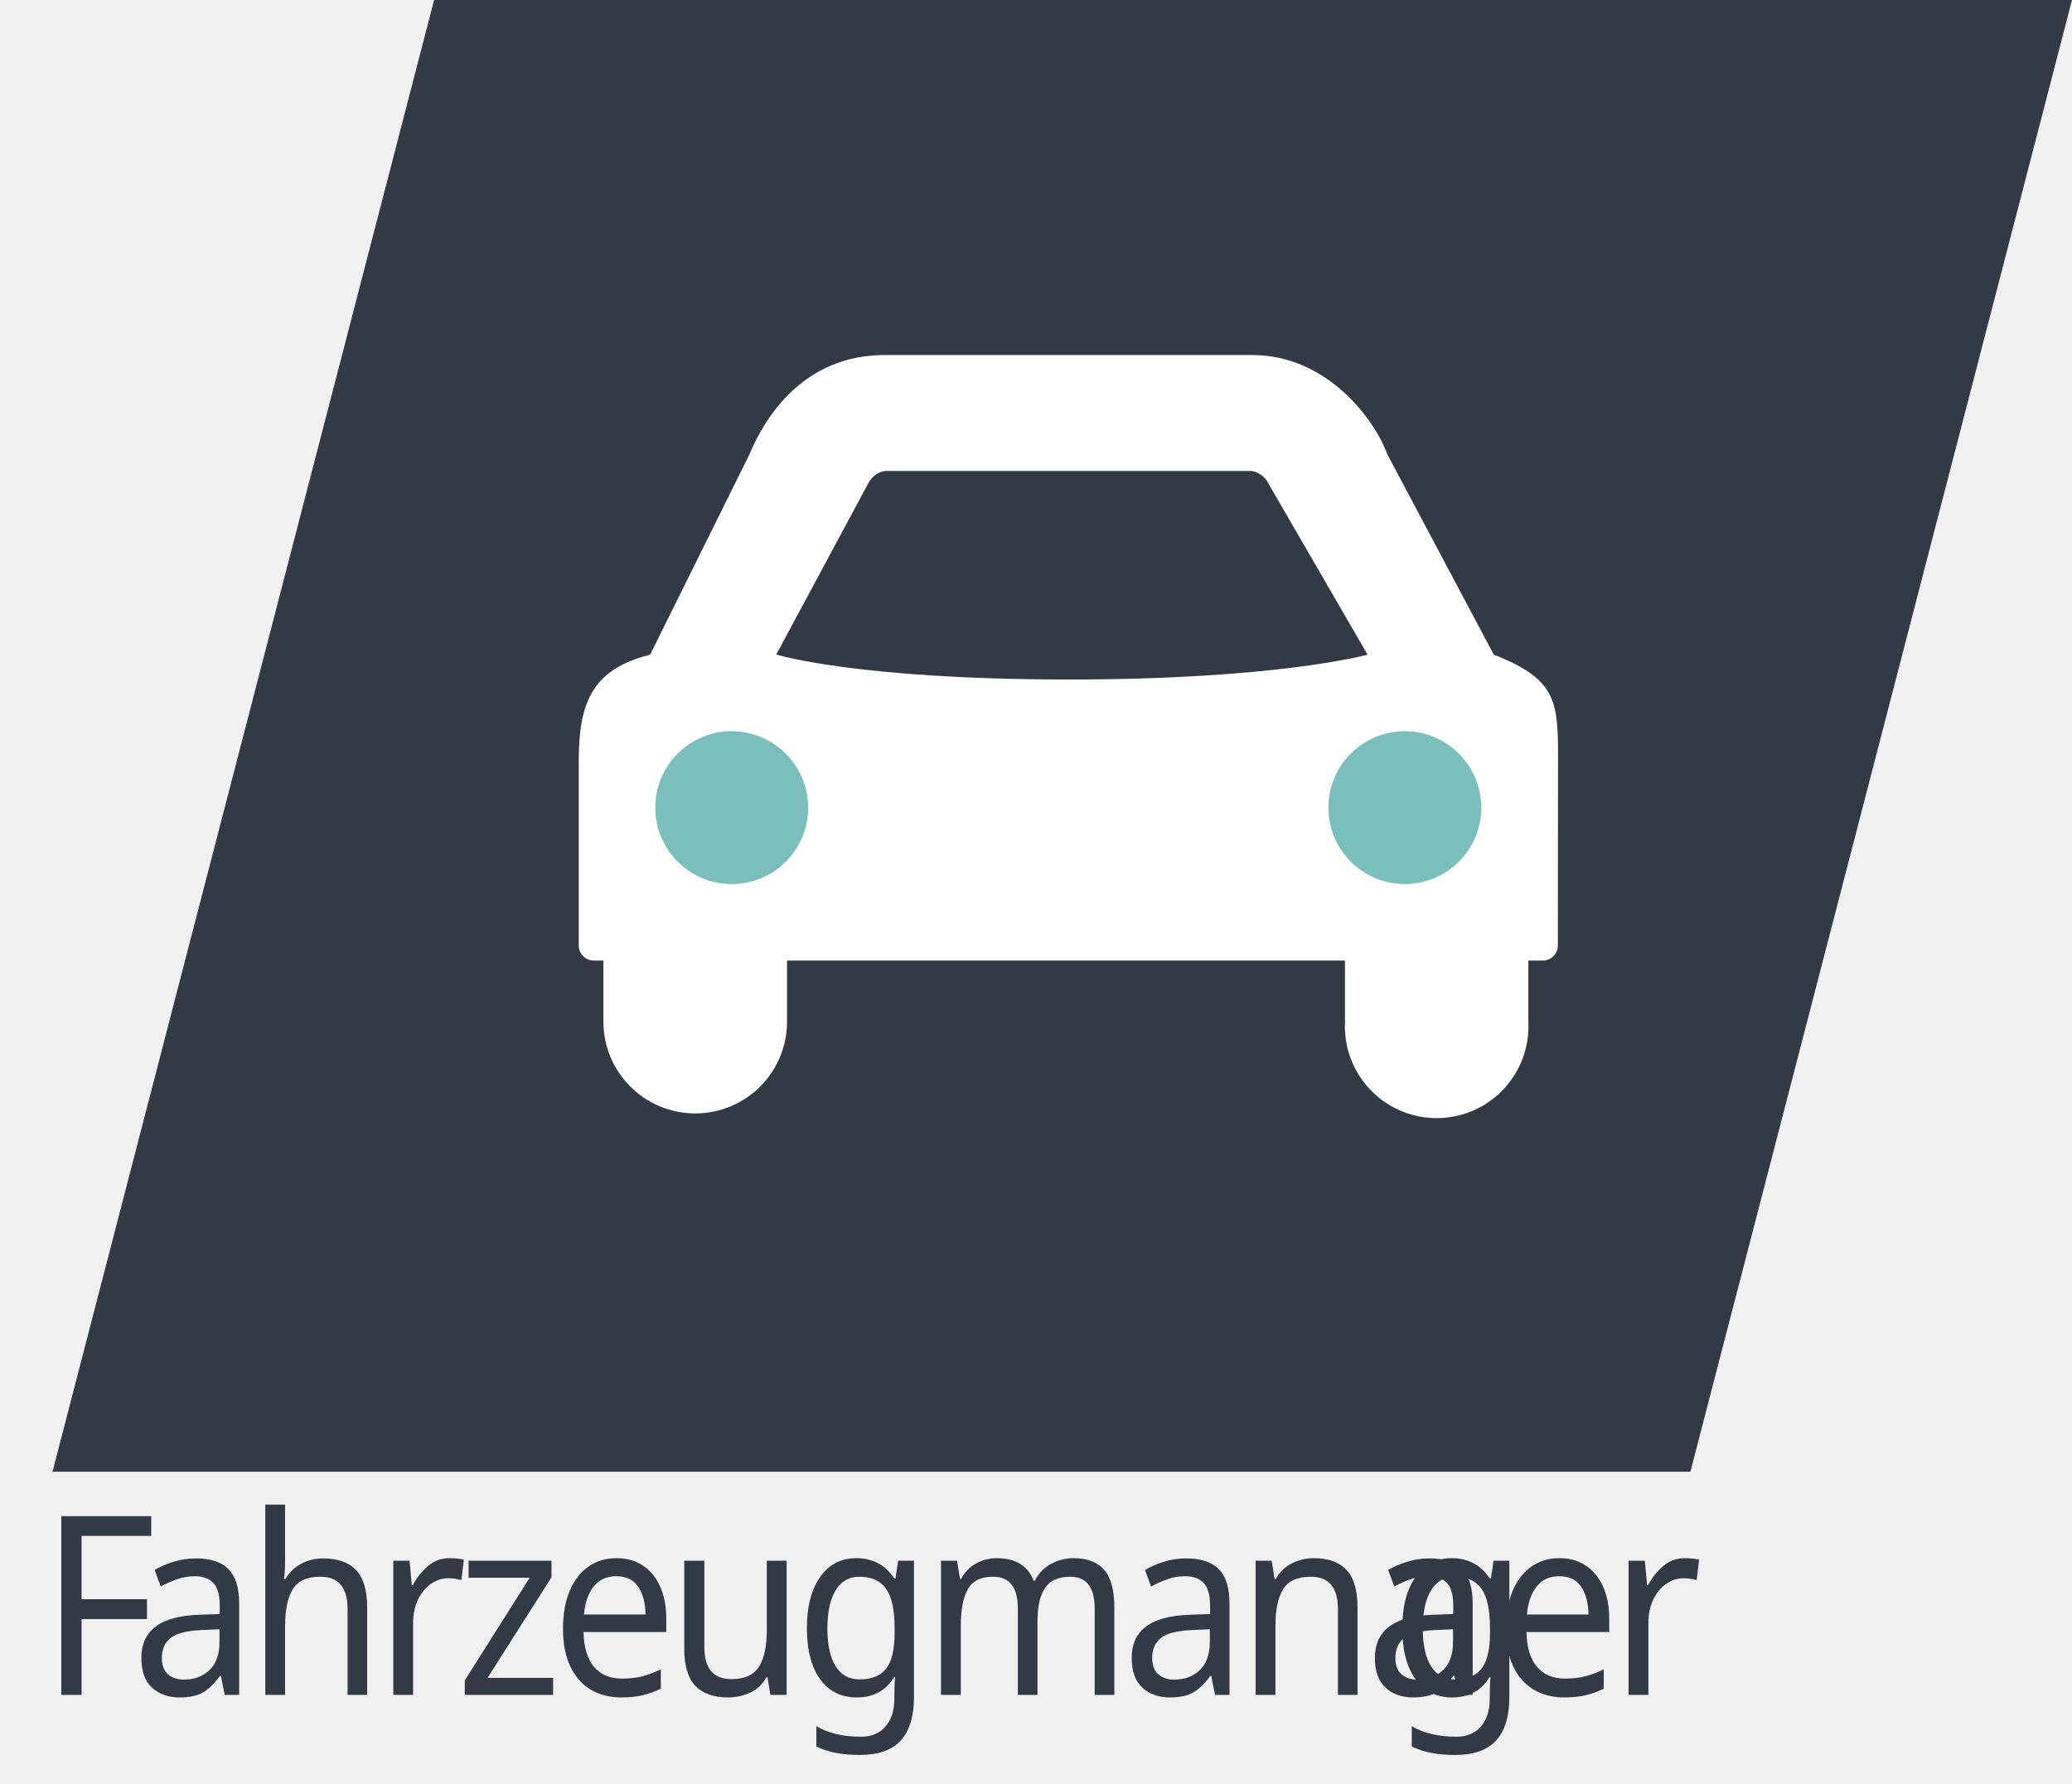
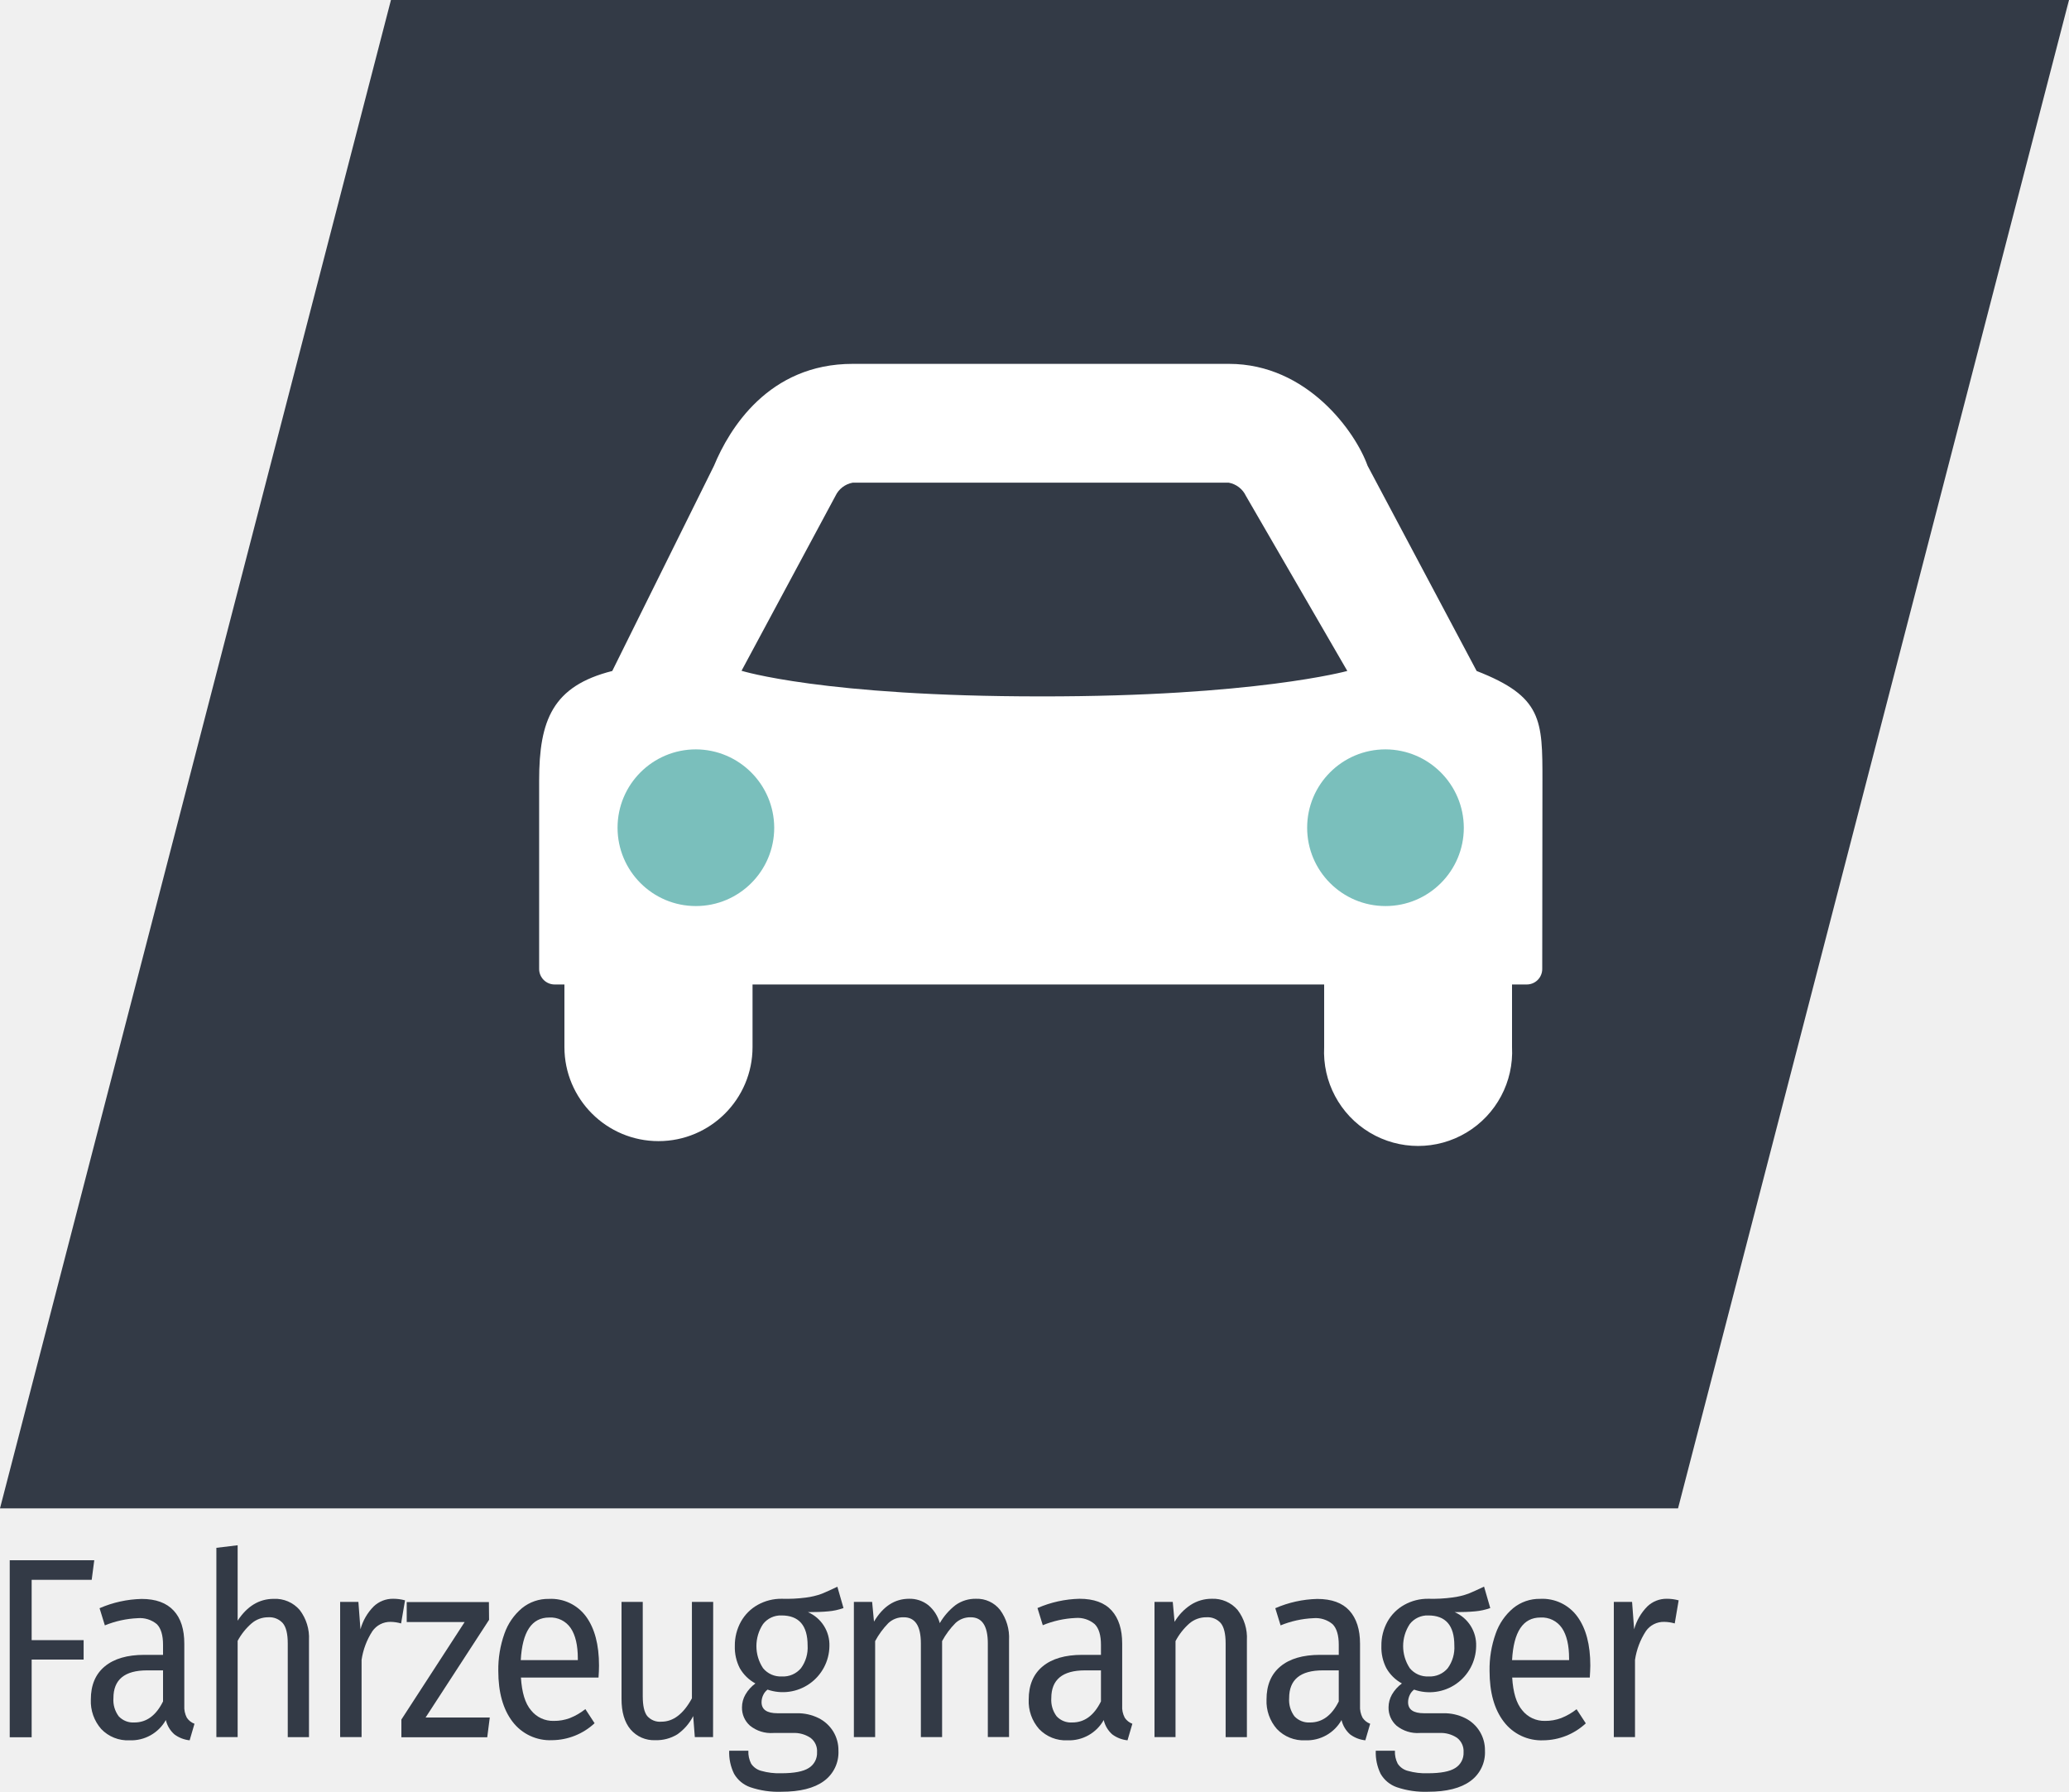
- <svg xmlns="http://www.w3.org/2000/svg" viewBox="0 0 513 441.62">
+ <svg xmlns="http://www.w3.org/2000/svg" viewBox="0 0 500 432.94">
  <defs>
-     <style>.cls-1,.cls-2{fill:#333a46;}.cls-2{font-size:62px;font-family:FiraSans-Regular, Fira Sans;letter-spacing:-0.08em;}.cls-3{letter-spacing:-0.05em;}.cls-4{letter-spacing:-0.06em;}.cls-5{fill:#fff;}.cls-6{fill:#7abfbc;}</style>
+     <style>.cls-1{fill:#333a46;}.cls-2{fill:#fff;}.cls-3{fill:#7abfbc;}</style>
  </defs>
  <g id="Ebene_2" data-name="Ebene 2">
    <g id="Fahrzeugmanager">
-       <polygon class="cls-1" points="418.52 364.46 13 364.46 107.48 0 513 0 418.52 364.46" />
-       <text class="cls-2" transform="translate(9.77 419.73) scale(0.9 1)">F<tspan class="cls-3" x="25.17" y="0">ahrzeugmana</tspan>
-         <tspan class="cls-4" x="371.5" y="0">g</tspan>
-         <tspan class="cls-3" x="400.02" y="0">er</tspan>
-       </text>
-       <path class="cls-5" d="M385.7,234.08a3.74,3.74,0,0,1-3.79,3.8H378.4V253A22.73,22.73,0,1,1,333,253V237.88H194.86V253a22.73,22.73,0,0,1-45.46,0V237.88h-2.31a3.75,3.75,0,0,1-3.8-3.8V188.63c0-14.66,3.28-22.87,17.67-26.5h0l24.59-49.6c3.69-8.92,13.2-24.61,33.5-24.61H310c18.95,0,30.61,16.52,33.49,24.61l26.36,49.6h0c15.9,6.19,15.9,11.84,15.9,26.5Zm-47.13-72-24.48-42.26a5.74,5.74,0,0,0-4.14-3.19h-90.9a5.74,5.74,0,0,0-4.15,3.19l-22.7,42.26s19.76,6.19,72.3,6.19C316.13,168.32,338.57,162.13,338.57,162.13Z" />
-       <path class="cls-6" d="M181.17,181.07A18.93,18.93,0,1,0,200.1,200,19,19,0,0,0,181.17,181.07Z" />
-       <path class="cls-6" d="M347.83,181.07A18.93,18.93,0,1,0,366.75,200,19,19,0,0,0,347.83,181.07Z" />
+       <polygon class="cls-1" points="405.52 364.46 0 364.46 94.48 0 500 0 405.52 364.46" />
+       <path class="cls-1" d="M22.16,381.73H7.65V396.3H20.21V401H7.65v18.78H2.35V377H22.78Z" />
+       <path class="cls-1" d="M45.15,415.05A3.78,3.78,0,0,0,47,416.51l-1.17,4a7.44,7.44,0,0,1-3.68-1.43,6.61,6.61,0,0,1-2.07-3.47,9.61,9.61,0,0,1-8.76,4.9,8.85,8.85,0,0,1-6.86-2.73,10.14,10.14,0,0,1-2.51-7.13q0-5.21,3.37-8t9.57-2.79H39.4v-2.42c0-2.31-.5-4-1.5-5A6.38,6.38,0,0,0,33.27,391a23.64,23.64,0,0,0-7.93,1.74l-1.28-4.15a27,27,0,0,1,10.16-2.24c3.45,0,6,.94,7.75,2.82s2.57,4.56,2.57,8v14.95A5.56,5.56,0,0,0,45.15,415.05Zm-5.75-3.94v-7.5H35.55q-8.14,0-8.14,6.7a6.55,6.55,0,0,0,1.28,4.4,4.75,4.75,0,0,0,3.8,1.49C35.42,416.2,37.73,414.5,39.4,411.11Z" />
+       <path class="cls-1" d="M72.41,389a11,11,0,0,1,2.26,7.32v23.43H69.54V397.1q0-3.47-1.2-4.9a4.31,4.31,0,0,0-3.49-1.42,6.13,6.13,0,0,0-4.07,1.49,15.06,15.06,0,0,0-3.35,4.21v23.25H52.29V374l5.14-.62v18.22q3.45-5.26,8.7-5.27A7.79,7.79,0,0,1,72.41,389Z" />
+       <path class="cls-1" d="M97.88,386.69l-.95,5.58a9.51,9.51,0,0,0-2.56-.38A5.24,5.24,0,0,0,90,394.13a17.42,17.42,0,0,0-2.62,6.94v18.66H82.2V387.06h4.41l.5,6.63a12.58,12.58,0,0,1,3.18-5.52A6.68,6.68,0,0,1,95,386.31,10.71,10.71,0,0,1,97.88,386.69Z" />
+       <path class="cls-1" d="M118.19,391.4,102.85,415h15.51l-.61,4.77H97v-4.28l15.29-23.56h-14v-4.83h19.86Z" />
+       <path class="cls-1" d="M144.64,405.35H125.89c.23,3.59,1,6.24,2.46,7.93a6.76,6.76,0,0,0,5.47,2.54,10.73,10.73,0,0,0,3.9-.68,14.84,14.84,0,0,0,3.74-2.17l2.23,3.41a15.26,15.26,0,0,1-10.26,4.1,11.36,11.36,0,0,1-9.57-4.47c-2.29-3-3.44-7.07-3.44-12.27a25.75,25.75,0,0,1,1.48-9,14.07,14.07,0,0,1,4.24-6.16,10,10,0,0,1,6.5-2.24,10.47,10.47,0,0,1,9,4.28q3.12,4.28,3.12,11.84C144.75,403.38,144.72,404.36,144.64,405.35Zm-5-4.59q0-4.83-1.73-7.38a5.88,5.88,0,0,0-5.19-2.54q-6.31,0-6.87,10.29h13.79Z" />
+       <path class="cls-1" d="M172.32,419.73h-4.41l-.39-5.08a12,12,0,0,1-3.85,4.43,9.62,9.62,0,0,1-5.3,1.4,7.42,7.42,0,0,1-6-2.61q-2.18-2.6-2.17-7.38V387.06h5.13v22.81c0,2.24.35,3.82,1.06,4.75a4.06,4.06,0,0,0,3.46,1.39q4.29,0,7.36-5.64V387.06h5.14Z" />
+       <path class="cls-1" d="M203.84,388.55a14.28,14.28,0,0,1-3.68.8c-1.34.13-3,.19-4.91.19a8.64,8.64,0,0,1,5.19,8.24,11.27,11.27,0,0,1-14.95,10.48,3.43,3.43,0,0,0-1.06,1.33,4,4,0,0,0-.39,1.71q0,2.67,3.85,2.67h4.68a11.4,11.4,0,0,1,5.25,1.17,8.8,8.8,0,0,1,3.54,3.23,8.67,8.67,0,0,1,1.26,4.65,8.55,8.55,0,0,1-3.52,7.34q-3.51,2.58-10.27,2.58a21.09,21.09,0,0,1-7.5-1.09,7.26,7.26,0,0,1-3.93-3.25,11.6,11.6,0,0,1-1.18-5.58h4.63a6.3,6.3,0,0,0,.67,3.13,4.21,4.21,0,0,0,2.4,1.73,15.73,15.73,0,0,0,4.91.59q4.63,0,6.62-1.27a4.23,4.23,0,0,0,2-3.81,4,4,0,0,0-1.57-3.47,7.05,7.05,0,0,0-4.35-1.18h-4.63a8.08,8.08,0,0,1-5.66-1.77,5.74,5.74,0,0,1-1.93-4.43,6.23,6.23,0,0,1,.84-3.1,8.84,8.84,0,0,1,2.4-2.67,9.64,9.64,0,0,1-3.77-3.69,11,11,0,0,1-1.2-5.36,11.79,11.79,0,0,1,1.48-5.89,10.52,10.52,0,0,1,4.07-4.06,11.63,11.63,0,0,1,5.78-1.46,36.47,36.47,0,0,0,5.8-.28,17.41,17.41,0,0,0,3.88-.93c1-.39,2.28-1,3.77-1.7Zm-19.44,3.87a9.65,9.65,0,0,0,0,10.66,5.5,5.5,0,0,0,4.57,2,5.59,5.59,0,0,0,4.6-2,8.43,8.43,0,0,0,1.6-5.49q0-7.26-6.31-7.25A5.4,5.4,0,0,0,184.4,392.42Z" />
+       <path class="cls-1" d="M241.68,389a11.29,11.29,0,0,1,2.17,7.29v23.43h-5.13V397.1q0-6.32-4.13-6.32a5.2,5.2,0,0,0-3.68,1.39,19,19,0,0,0-3.24,4.37v23.19h-5.13V397.1q0-6.32-4.13-6.32a5.22,5.22,0,0,0-3.74,1.42,19.18,19.18,0,0,0-3.18,4.34v23.19h-5.14V387.06h4.41l.45,4.77q3.28-5.52,8.48-5.52a7.21,7.21,0,0,1,4.66,1.55,8.6,8.6,0,0,1,2.76,4.34,15,15,0,0,1,3.82-4.37,8.23,8.23,0,0,1,4.94-1.52A7.08,7.08,0,0,1,241.68,389Z" />
+       <path class="cls-1" d="M271.81,415.05a3.78,3.78,0,0,0,1.84,1.46l-1.17,4a7.44,7.44,0,0,1-3.69-1.43,6.6,6.6,0,0,1-2.06-3.47,9.61,9.61,0,0,1-8.76,4.9,8.85,8.85,0,0,1-6.86-2.73,10.1,10.1,0,0,1-2.51-7.13q0-5.21,3.37-8t9.57-2.79h4.52v-2.42c0-2.31-.5-4-1.51-5a6.34,6.34,0,0,0-4.63-1.49A23.54,23.54,0,0,0,252,392.7l-1.28-4.15a27,27,0,0,1,10.15-2.24q5.19,0,7.76,2.82c1.71,1.89,2.56,4.56,2.56,8v14.95A5.55,5.55,0,0,0,271.81,415.05Zm-5.75-3.94v-7.5h-3.85q-8.15,0-8.15,6.7a6.55,6.55,0,0,0,1.29,4.4,4.73,4.73,0,0,0,3.79,1.49Q263.55,416.2,266.06,411.11Z" />
+       <path class="cls-1" d="M299.07,389a11,11,0,0,1,2.26,7.32v23.43h-5.14V397.1q0-3.47-1.17-4.9a4.22,4.22,0,0,0-3.46-1.42,6.23,6.23,0,0,0-4.13,1.49,15,15,0,0,0-3.35,4.27v23.19H279V387.06h4.41l.44,4.83a12.4,12.4,0,0,1,3.88-4.09,9.3,9.3,0,0,1,5.11-1.49A7.79,7.79,0,0,1,299.07,389Z" />
+       <path class="cls-1" d="M329.28,415.05a3.78,3.78,0,0,0,1.84,1.46l-1.17,4a7.4,7.4,0,0,1-3.68-1.43,6.61,6.61,0,0,1-2.07-3.47,9.61,9.61,0,0,1-8.76,4.9,8.85,8.85,0,0,1-6.86-2.73,10.14,10.14,0,0,1-2.51-7.13q0-5.21,3.37-8t9.57-2.79h4.52v-2.42c0-2.31-.5-4-1.5-5A6.38,6.38,0,0,0,317.4,391a23.64,23.64,0,0,0-7.93,1.74l-1.28-4.15a27,27,0,0,1,10.15-2.24q5.19,0,7.76,2.82c1.71,1.89,2.57,4.56,2.57,8v14.95A5.56,5.56,0,0,0,329.28,415.05Zm-5.75-3.94v-7.5h-3.85q-8.15,0-8.14,6.7a6.55,6.55,0,0,0,1.28,4.4,4.75,4.75,0,0,0,3.79,1.49Q321,416.2,323.53,411.11Z" />
+       <path class="cls-1" d="M360.14,388.55a14.46,14.46,0,0,1-3.68.8c-1.34.13-3,.19-4.92.19a8.64,8.64,0,0,1,5.19,8.24,11.27,11.27,0,0,1-15,10.48,3.43,3.43,0,0,0-1.06,1.33,4,4,0,0,0-.39,1.71q0,2.67,3.85,2.67h4.69a11.33,11.33,0,0,1,5.24,1.17,8.6,8.6,0,0,1,4.8,7.88,8.53,8.53,0,0,1-3.52,7.34q-3.51,2.58-10.26,2.58a21.11,21.11,0,0,1-7.51-1.09,7.26,7.26,0,0,1-3.93-3.25,11.72,11.72,0,0,1-1.17-5.58h4.63a6.19,6.19,0,0,0,.67,3.13,4.15,4.15,0,0,0,2.4,1.73,15.69,15.69,0,0,0,4.91.59c3.08,0,5.29-.42,6.61-1.27a4.23,4.23,0,0,0,2-3.81,4.07,4.07,0,0,0-1.56-3.47,7.05,7.05,0,0,0-4.35-1.18h-4.64a8.08,8.08,0,0,1-5.66-1.77,5.76,5.76,0,0,1-1.92-4.43,6.32,6.32,0,0,1,.83-3.1,8.84,8.84,0,0,1,2.4-2.67,9.61,9.61,0,0,1-3.76-3.69,10.92,10.92,0,0,1-1.2-5.36,11.78,11.78,0,0,1,1.47-5.89,10.54,10.54,0,0,1,4.08-4.06,11.59,11.59,0,0,1,5.77-1.46A36.67,36.67,0,0,0,351,386a17.44,17.44,0,0,0,3.87-.93c1-.39,2.28-1,3.77-1.7Zm-19.45,3.87a9.65,9.65,0,0,0,0,10.66,5.51,5.51,0,0,0,4.57,2,5.61,5.61,0,0,0,4.61-2,8.49,8.49,0,0,0,1.59-5.49q0-7.26-6.31-7.25A5.4,5.4,0,0,0,340.69,392.42Z" />
+       <path class="cls-1" d="M384.19,405.35H365.44c.22,3.59,1,6.24,2.45,7.93a6.79,6.79,0,0,0,5.47,2.54,10.78,10.78,0,0,0,3.91-.68A15,15,0,0,0,381,413l2.23,3.41a15.3,15.3,0,0,1-10.27,4.1A11.39,11.39,0,0,1,363.4,416c-2.29-3-3.43-7.07-3.43-12.27a25.52,25.52,0,0,1,1.48-9,14,14,0,0,1,4.24-6.16,10,10,0,0,1,6.5-2.24,10.44,10.44,0,0,1,9,4.28q3.13,4.28,3.13,11.84C384.3,403.38,384.26,404.36,384.19,405.35Zm-5-4.59q0-4.83-1.73-7.38a5.86,5.86,0,0,0-5.19-2.54q-6.3,0-6.86,10.29h13.78Z" />
+       <path class="cls-1" d="M405.67,386.69l-.95,5.58a9.53,9.53,0,0,0-2.57-.38,5.23,5.23,0,0,0-4.4,2.24,17.41,17.41,0,0,0-2.63,6.94v18.66H390V387.06h4.41l.5,6.63a12.58,12.58,0,0,1,3.18-5.52,6.68,6.68,0,0,1,4.69-1.86A10.71,10.71,0,0,1,405.67,386.69Z" />
+       <path class="cls-2" d="M372.7,234.08a3.74,3.74,0,0,1-3.79,3.8H365.4V253A22.73,22.73,0,1,1,320,253V237.88H181.86V253a22.73,22.73,0,0,1-45.46,0V237.88h-2.31a3.75,3.75,0,0,1-3.8-3.8V188.63c0-14.66,3.28-22.87,17.67-26.5h0l24.59-49.6c3.69-8.92,13.2-24.61,33.5-24.61H297c18.95,0,30.61,16.52,33.49,24.61l26.36,49.6h0c15.9,6.19,15.9,11.84,15.9,26.5Zm-47.13-72-24.48-42.26a5.74,5.74,0,0,0-4.14-3.19h-90.9a5.74,5.74,0,0,0-4.15,3.19l-22.7,42.26s19.76,6.19,72.3,6.19C303.13,168.32,325.57,162.13,325.57,162.13Z" />
+       <path class="cls-3" d="M168.17,181.07A18.93,18.93,0,1,0,187.1,200,19,19,0,0,0,168.17,181.07Z" />
+       <path class="cls-3" d="M334.83,181.07A18.93,18.93,0,1,0,353.75,200,19,19,0,0,0,334.83,181.07Z" />
    </g>
  </g>
</svg>
